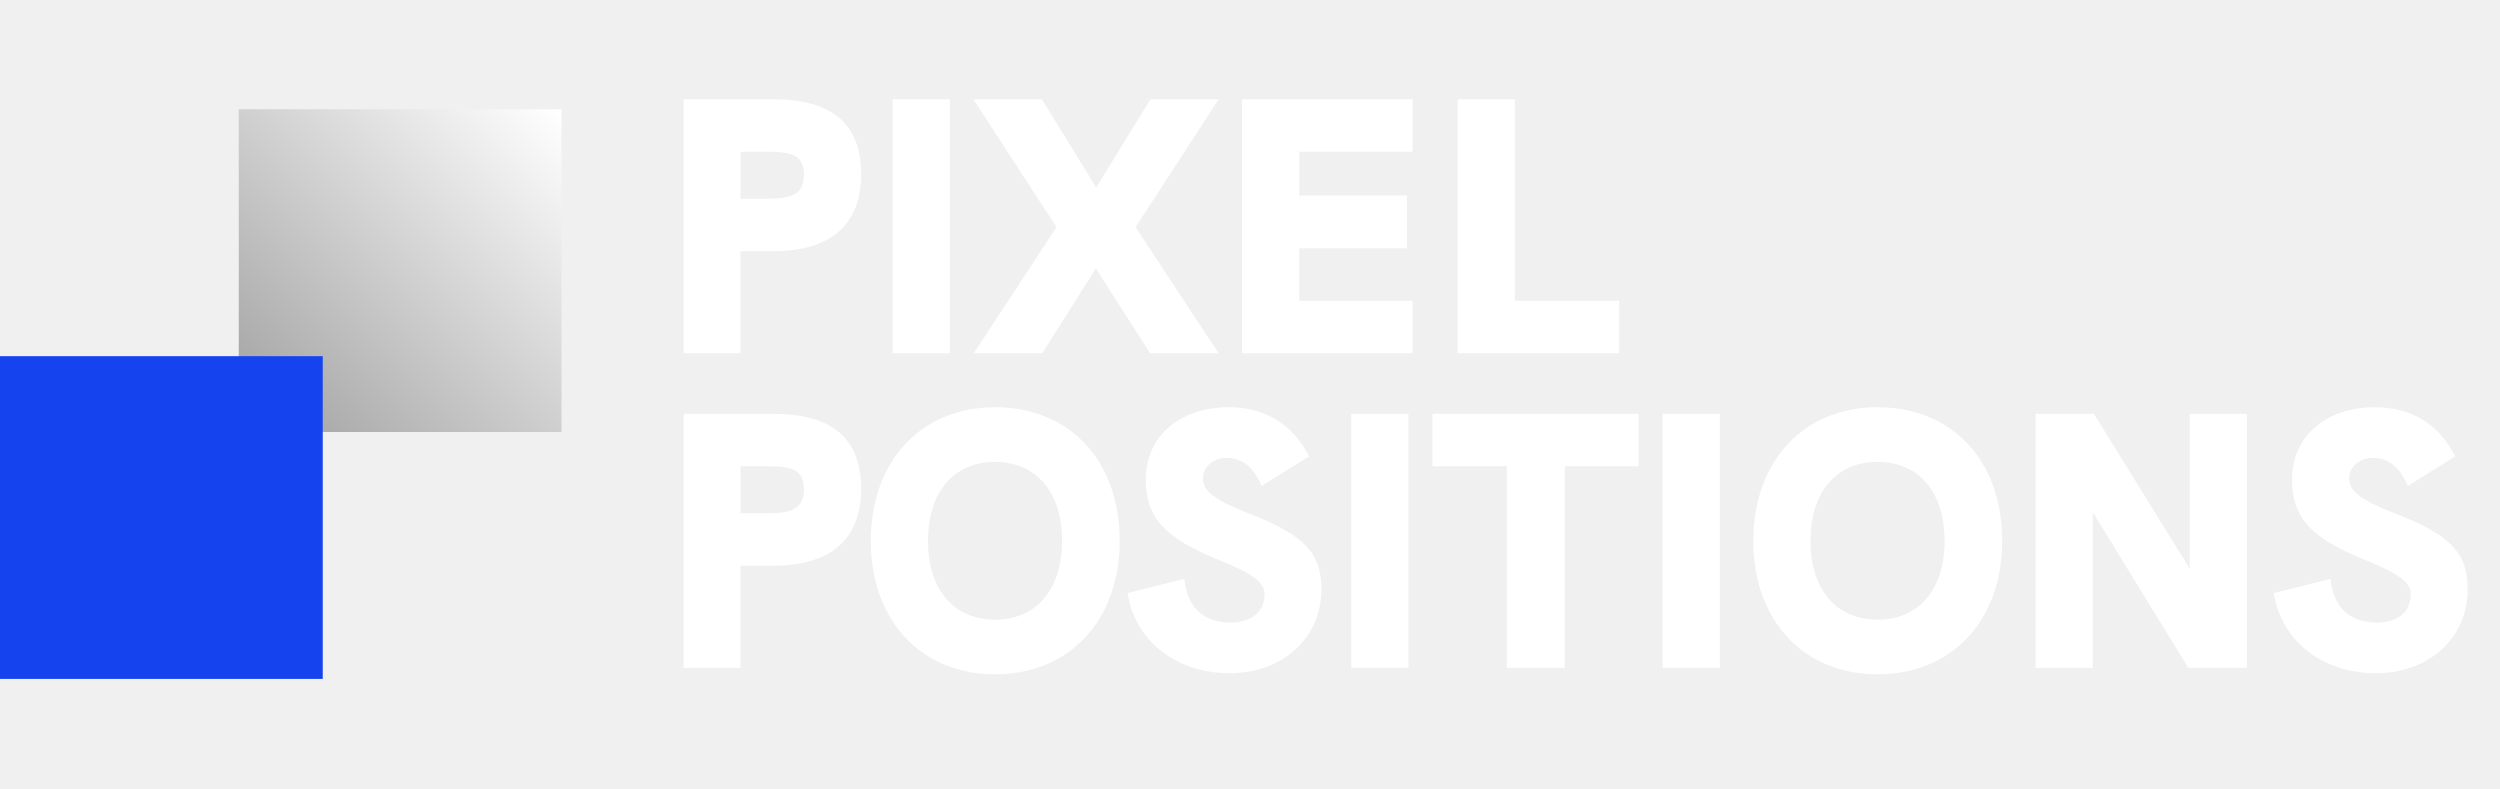
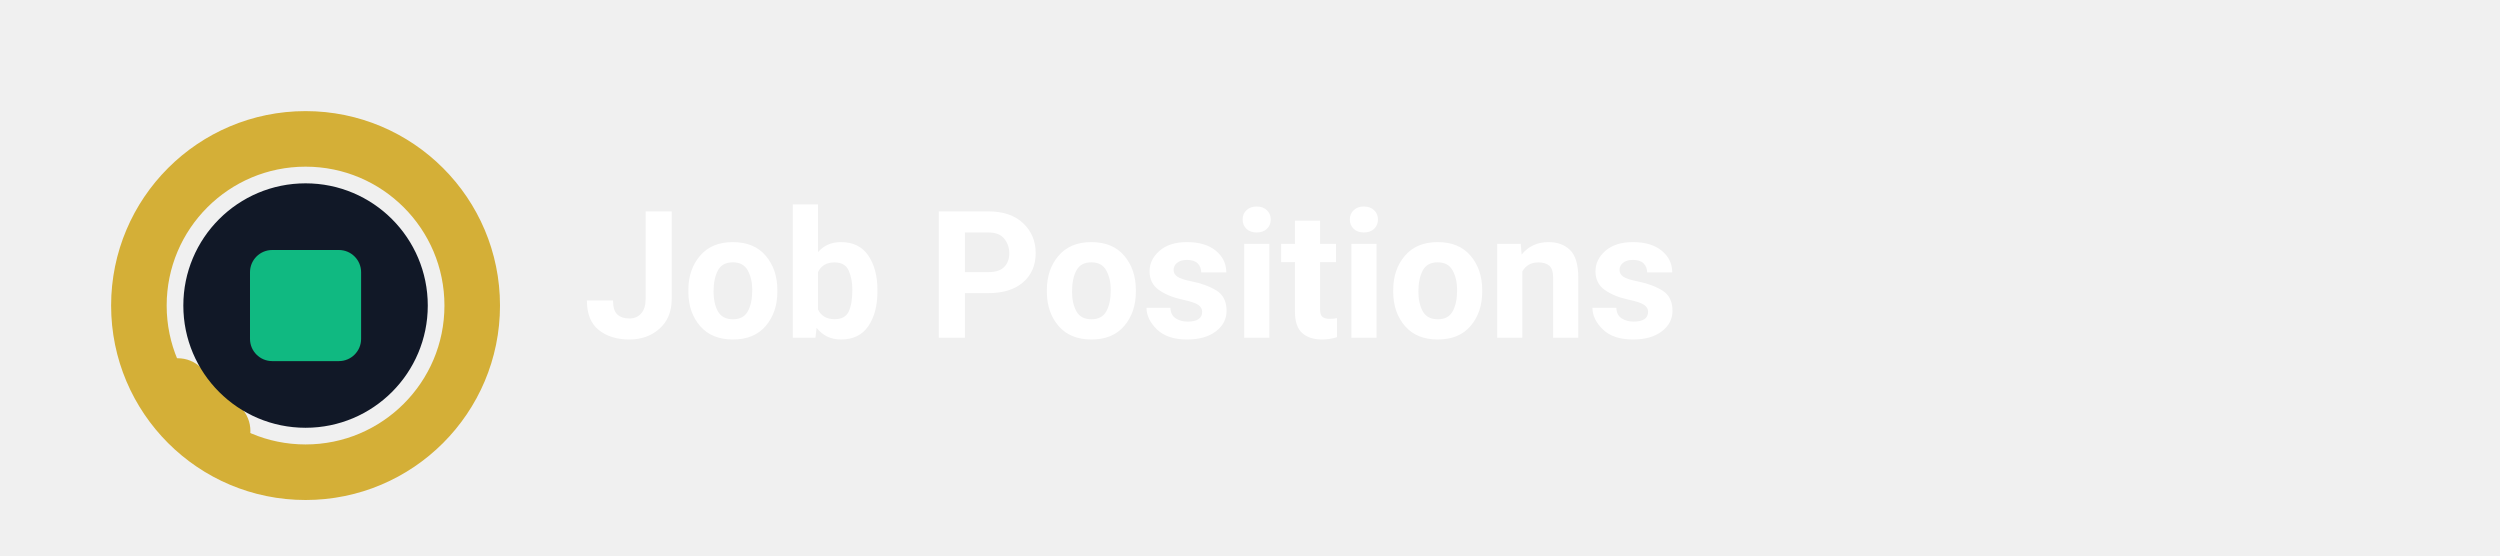
- <svg xmlns="http://www.w3.org/2000/svg" width="92" height="29" viewBox="0 0 92 29" fill="none">
-   <path fill="url(#eq4u6l1jfa)" d="M8.787 4.021h11.877v11.877H8.787z" />
-   <path fill="#1544EF" d="M0 13.107h11.877v11.877H0z" />
-   <path d="M25.16 13V3.653h3.285c2.159 0 3.245.899 3.245 2.75 0 1.863-1.113 2.842-3.245 2.842H27.25V13H25.16zm2.091-5.686h.979c.858 0 1.354-.134 1.354-.885 0-.71-.429-.845-1.354-.845h-.979v1.73zM32.846 13V3.653h2.106V13h-2.106zm2.988 0 3.044-4.64-3.057-4.707h2.521L40.34 6.9l1.998-3.246h2.508L41.788 8.36 44.846 13h-2.521l-1.998-3.124L38.355 13h-2.52zm9.872 0V3.653h6.276v1.931h-4.17v1.61h3.969v1.944h-3.97v1.931h4.17V13h-6.275zm7.936 0V3.653h2.105v7.416h3.836V13h-5.941zM25.16 24.574v-9.347h3.285c2.159 0 3.245.898 3.245 2.75 0 1.863-1.113 2.842-3.245 2.842H27.25v3.755H25.16zm2.091-5.686h.979c.858 0 1.354-.134 1.354-.885 0-.71-.429-.845-1.354-.845h-.979v1.73zm9.367 5.927c-2.71 0-4.573-1.971-4.573-4.908 0-2.95 1.864-4.921 4.573-4.921 2.735 0 4.586 1.957 4.586 4.921 0 2.95-1.878 4.908-4.586 4.908zm0-2.011c1.515 0 2.467-1.113 2.467-2.897 0-1.797-.952-2.91-2.467-2.91-1.502 0-2.468 1.086-2.468 2.91 0 1.81.966 2.897 2.468 2.897zm8.63 1.97c-1.944 0-3.472-1.166-3.754-2.95l2.092-.522c.094 1.1.764 1.609 1.703 1.609.684 0 1.247-.335 1.247-1.046 0-.43-.429-.751-1.65-1.247-1.997-.805-2.721-1.542-2.721-2.977 0-1.556 1.22-2.655 3.057-2.655 1.3 0 2.347.603 2.95 1.81l-1.743 1.086c-.282-.684-.738-1.032-1.274-1.032-.483 0-.885.308-.885.75 0 .456.362.778 1.703 1.301 2.011.778 2.655 1.449 2.655 2.776 0 1.85-1.475 3.098-3.38 3.098zm4.478-.2v-9.347h2.106v9.347h-2.106zm5.724 0v-7.416h-2.736v-1.931h7.59v1.931h-2.722v7.416H55.45zm5.735 0v-9.347h2.105v9.347h-2.105zm7.91.241c-2.71 0-4.573-1.971-4.573-4.908 0-2.95 1.864-4.921 4.573-4.921 2.735 0 4.586 1.957 4.586 4.921 0 2.95-1.878 4.908-4.586 4.908zm0-2.011c1.515 0 2.467-1.113 2.467-2.897 0-1.797-.952-2.91-2.467-2.91-1.502 0-2.468 1.086-2.468 2.91 0 1.81.966 2.897 2.468 2.897zm11.487-7.577h2.105v9.347h-2.159l-3.513-5.726v5.726h-2.106v-9.347h2.146l3.527 5.7v-5.7zm6.848 9.548c-1.945 0-3.473-1.167-3.755-2.95l2.092-.523c.094 1.1.764 1.609 1.703 1.609.684 0 1.247-.335 1.247-1.046 0-.43-.429-.751-1.65-1.247-1.997-.805-2.721-1.542-2.721-2.977 0-1.556 1.22-2.655 3.057-2.655 1.3 0 2.347.603 2.95 1.81l-1.743 1.086c-.282-.684-.738-1.032-1.274-1.032-.483 0-.885.308-.885.75 0 .456.362.778 1.703 1.301 2.011.778 2.655 1.449 2.655 2.776 0 1.85-1.475 3.098-3.38 3.098z" fill="#fff" />
-   <defs>
-     <linearGradient id="eq4u6l1jfa" x1="20.5" y1="4" x2="8" y2="16.5" gradientUnits="userSpaceOnUse">
-       <stop stop-color="#fff" />
-       <stop offset="1" stop-color="#999" />
-     </linearGradient>
-   </defs>
+ <svg xmlns="http://www.w3.org/2000/svg" viewBox="0 0 450 100" width="100%" height="100%">
+   <style>
+     .text-title {
+       font-family: system-ui, -apple-system, "Segoe UI", Roboto, sans-serif;
+       font-weight: 700;
+       font-size: 32px;
+       fill: #ffffff;
+       dominant-baseline: middle;
+     }
+   </style>
+   <g transform="translate(10, 10)">
+     <rect x="22" y="52" width="22" height="12" rx="6" fill="#D4AF37" transform="rotate(45 22 52)" />
+     <circle cx="45" cy="45" r="30" fill="none" stroke="#D4AF37" stroke-width="10" />
+     <circle cx="45" cy="45" r="22" fill="#111827" />
+     <rect x="35" y="35" width="20" height="20" rx="4" fill="#10B981" />
+   </g>
+   <text x="105" y="52" class="text-title">Job Positions</text>
</svg>
